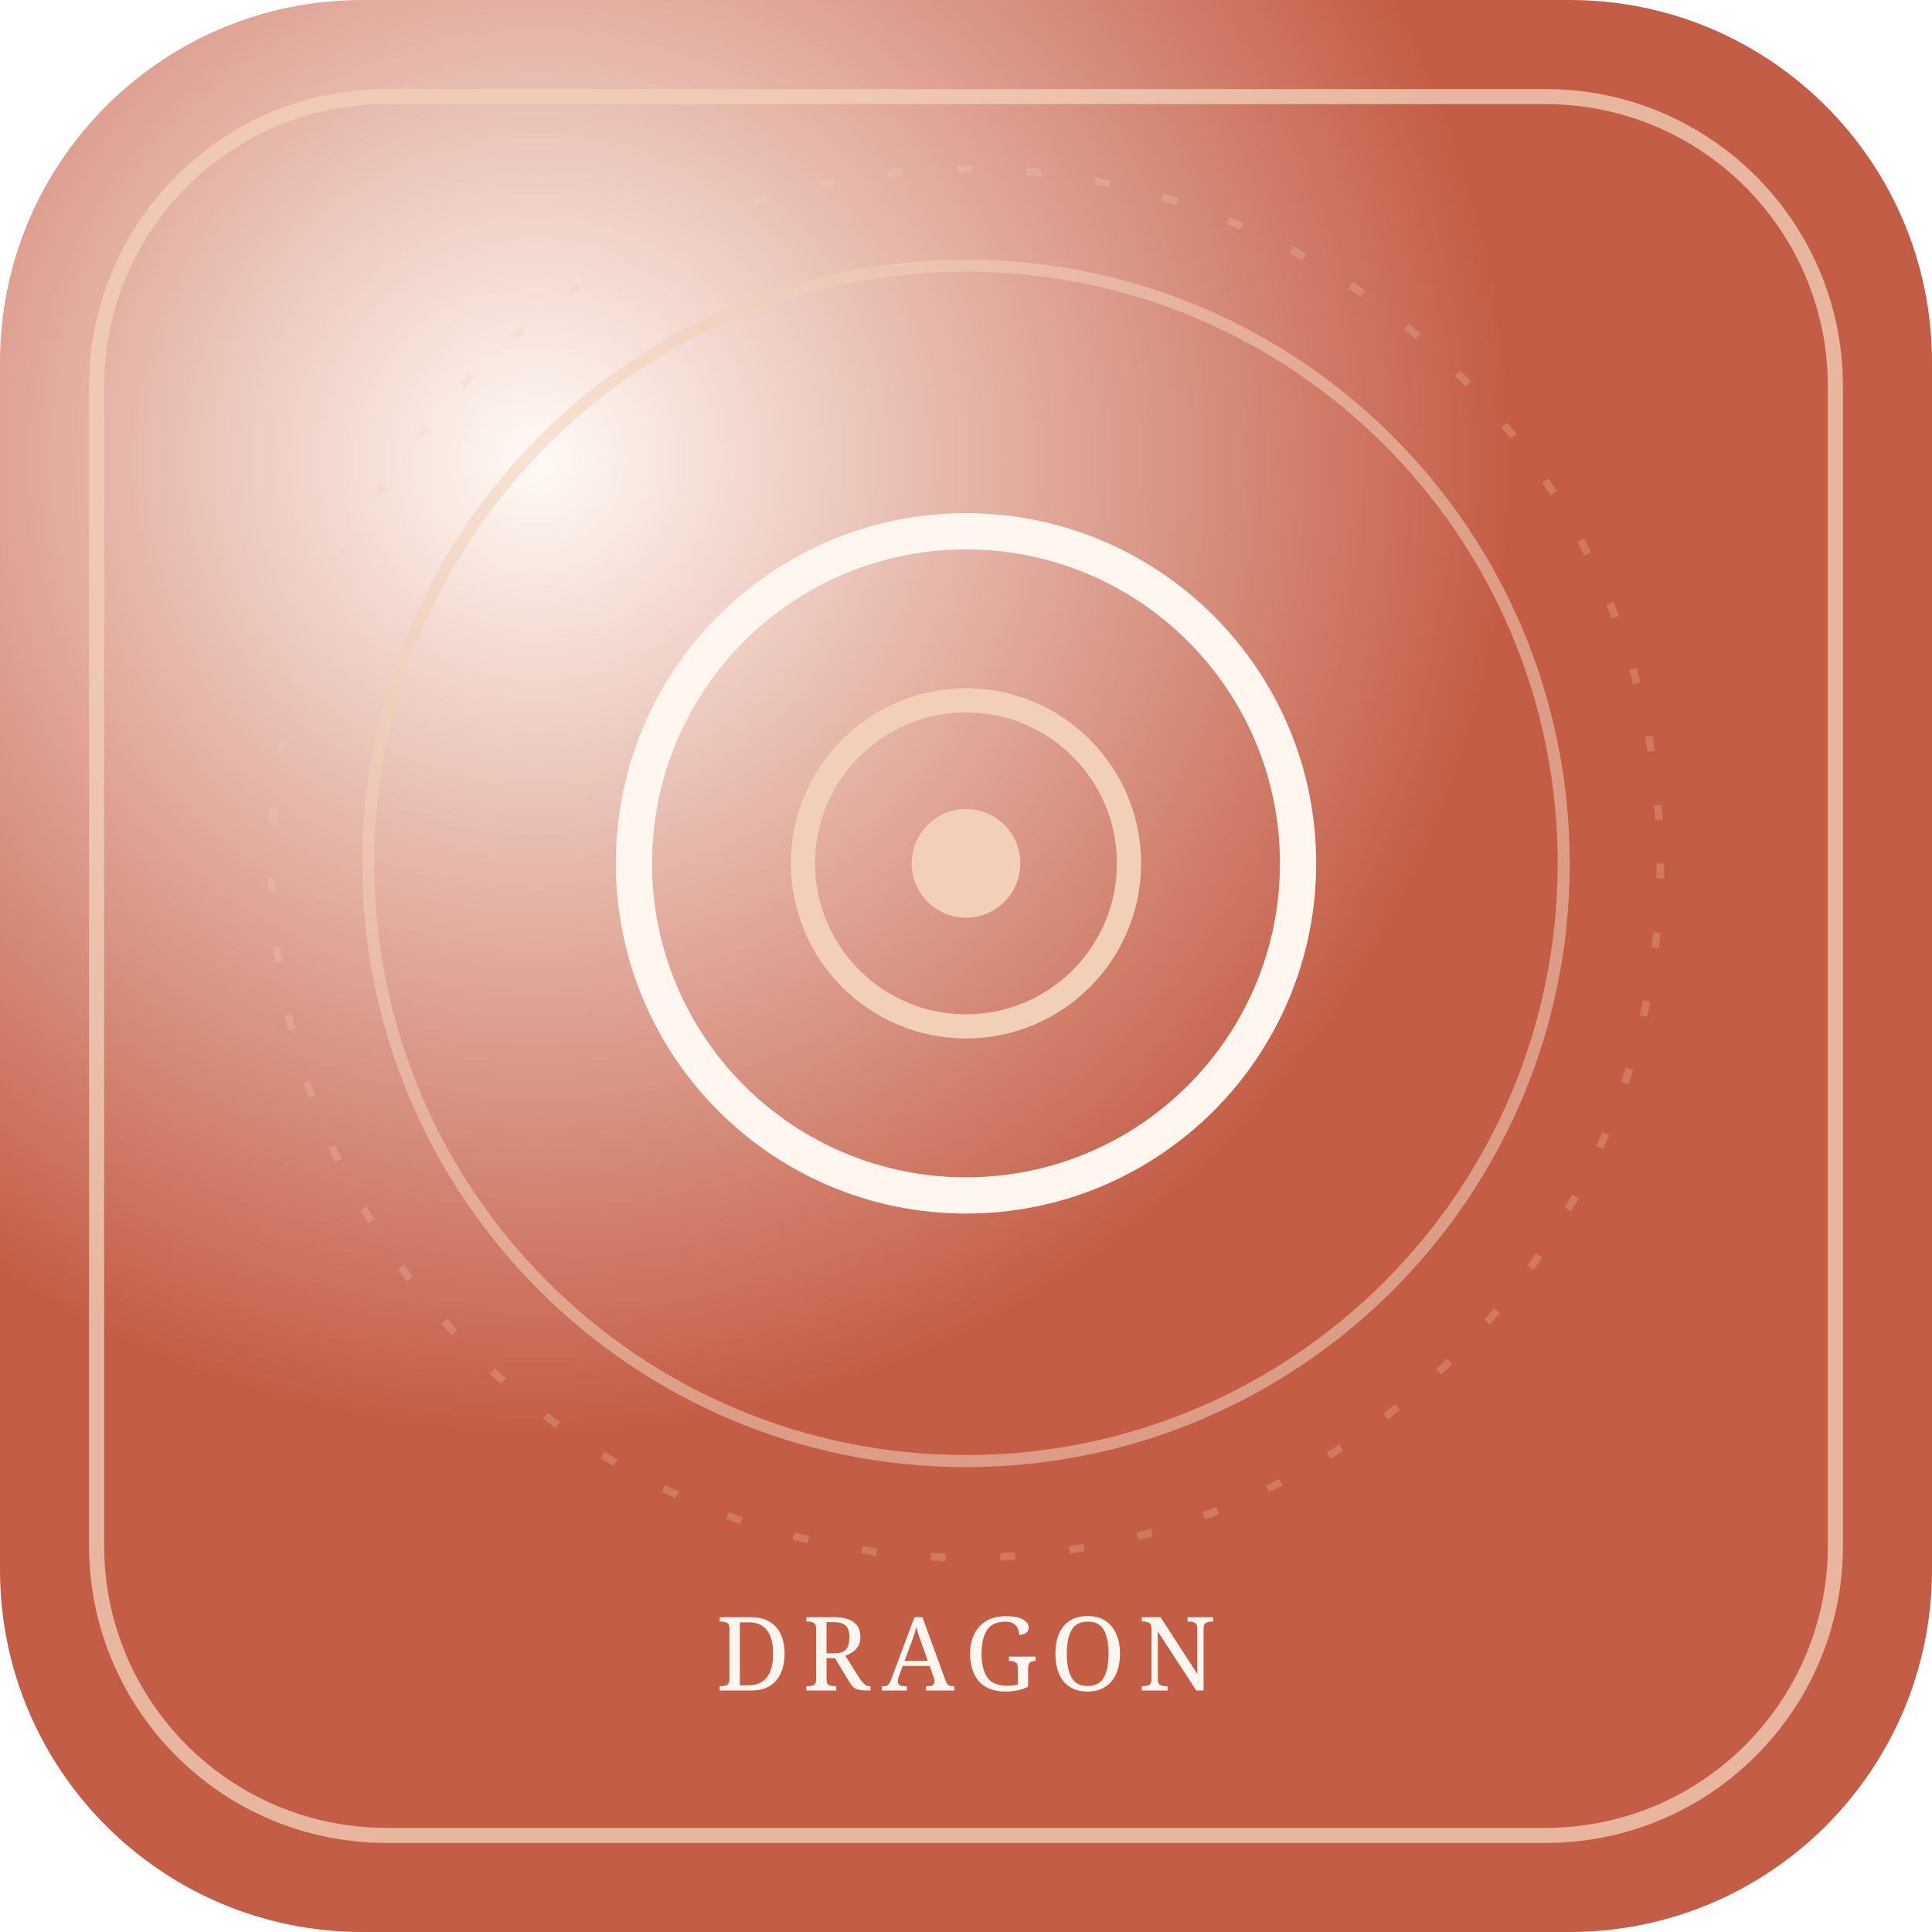
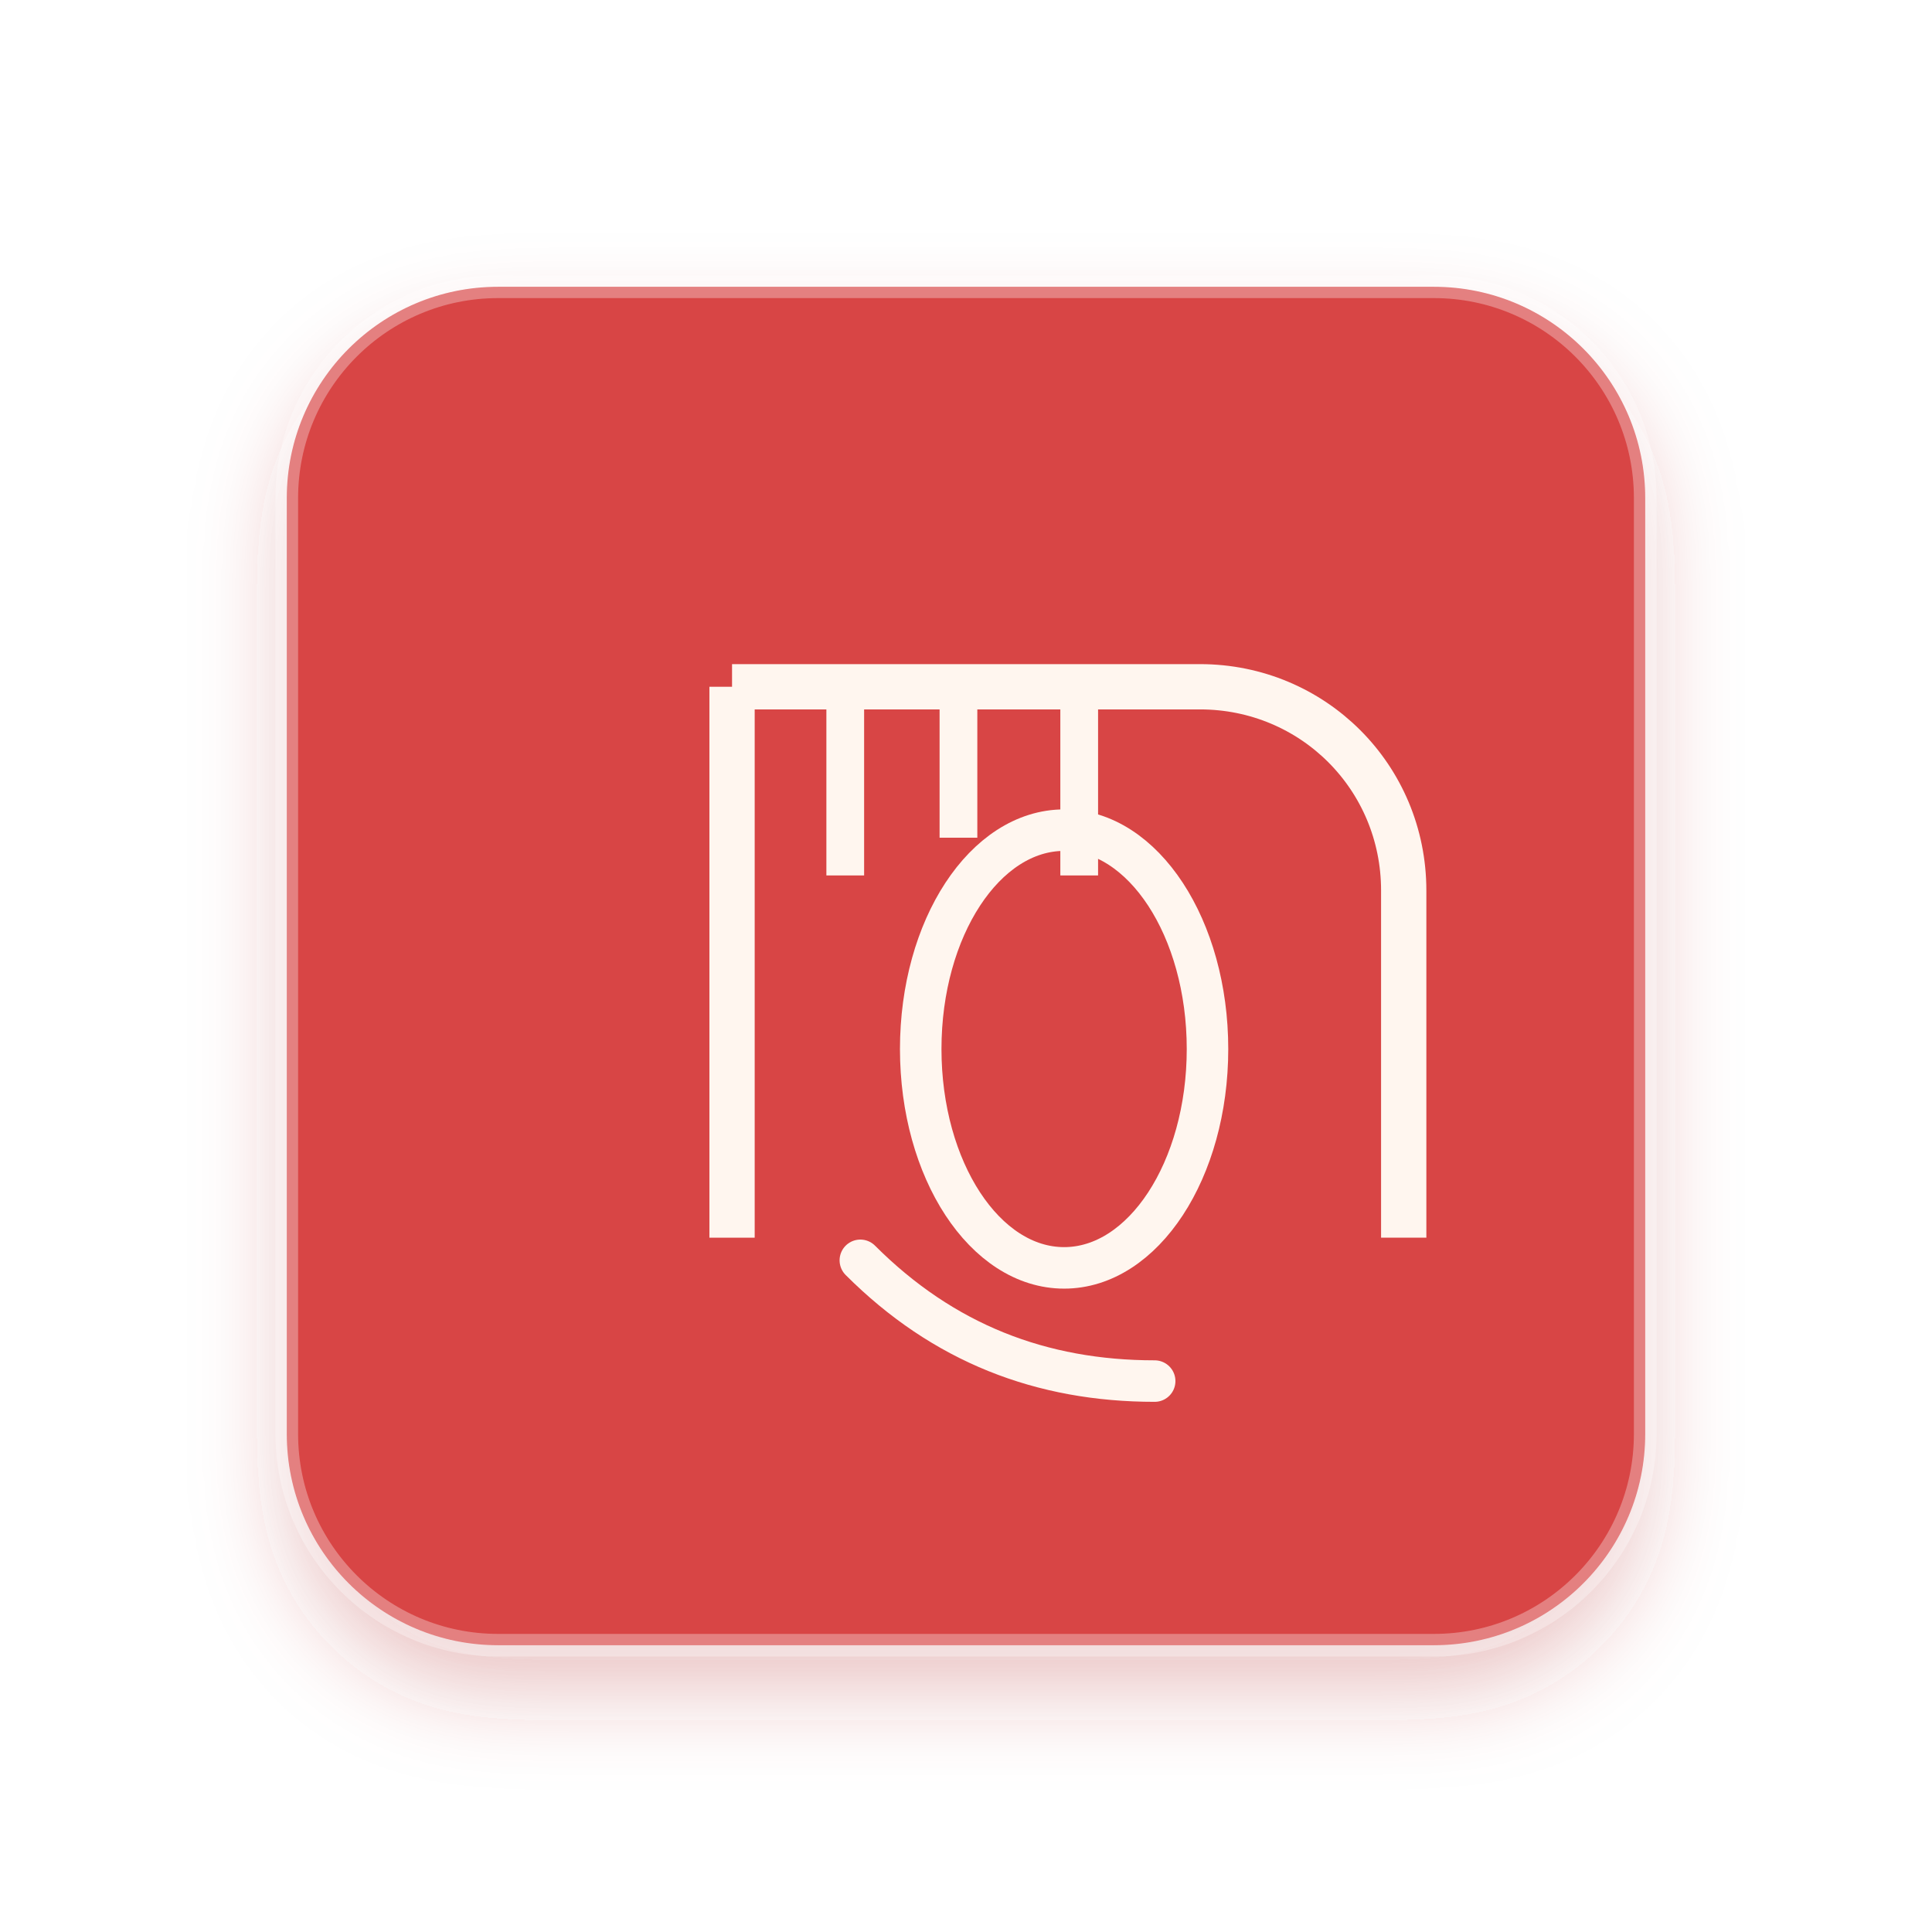
- <svg xmlns="http://www.w3.org/2000/svg" viewBox="0 0 640 640" role="img" aria-labelledby="title desc">
+ <svg xmlns="http://www.w3.org/2000/svg" viewBox="0 0 512 512" role="img" aria-label="Dragon">
  <defs>
-     <radialGradient id="bg" cx="28%" cy="24%">
-       <stop offset="0%" stop-color="#fffaf5" />
-       <stop offset="100%" stop-color="#c45d46" />
-     </radialGradient>
+     <filter id="shadow" x="-20%" y="-20%" width="140%" height="140%">
+       <feDropShadow dx="0" dy="12" stdDeviation="12" flood-color="#b53333" flood-opacity="0.28" />
+     </filter>
  </defs>
-   <rect width="640" height="640" rx="120" fill="url(#bg)" />
-   <rect x="32" y="32" width="576" height="576" rx="96" fill="none" stroke="#f2d0b8" stroke-width="5" opacity="0.78" />
-   <circle cx="320" cy="286" r="198" fill="none" stroke="#f2d0b8" stroke-width="4" opacity="0.55" />
-   <circle cx="320" cy="286" r="230" fill="none" stroke="#f2d0b8" stroke-width="2.5" opacity="0.24" stroke-dasharray="5 18" />
-   <circle cx="320" cy="286" r="110" fill="none" stroke="#fff7ef" stroke-width="12" />
-   <circle cx="320" cy="286" r="54" fill="none" stroke="#f2d0b8" stroke-width="8" />
-   <circle cx="320" cy="286" r="18" fill="#f2d0b8" />
-   <text x="320" y="560" text-anchor="middle" font-family="Georgia, serif" font-size="34" fill="#fff7ef" letter-spacing="4">DRAGON</text>
+   <g filter="url(#shadow)">
+     <rect x="76" y="76" width="360" height="360" rx="56" fill="#d84545" />
+   </g>
+   <rect x="76" y="76" width="360" height="360" rx="56" fill="none" stroke="rgba(255,255,255,0.32)" stroke-width="6" />
+   <path d="M194 182H318C348 182 372 206 372 236V328" fill="none" stroke="#fff6ef" stroke-width="12" stroke-linejoin="round" />
+   <path d="M194 182V328" stroke="#fff6ef" stroke-width="12" />
+   <path d="M224 182V232" stroke="#fff6ef" stroke-width="10" />
+   <path d="M254 182V222" stroke="#fff6ef" stroke-width="10" />
+   <path d="M286 182V232" stroke="#fff6ef" stroke-width="10" />
+   <ellipse cx="282" cy="278" rx="38" ry="58" fill="none" stroke="#fff6ef" stroke-width="11" />
+   <path d="M228 334C250 356 276 366 306 366" fill="none" stroke="#fff6ef" stroke-width="11" stroke-linecap="round" />
</svg>
